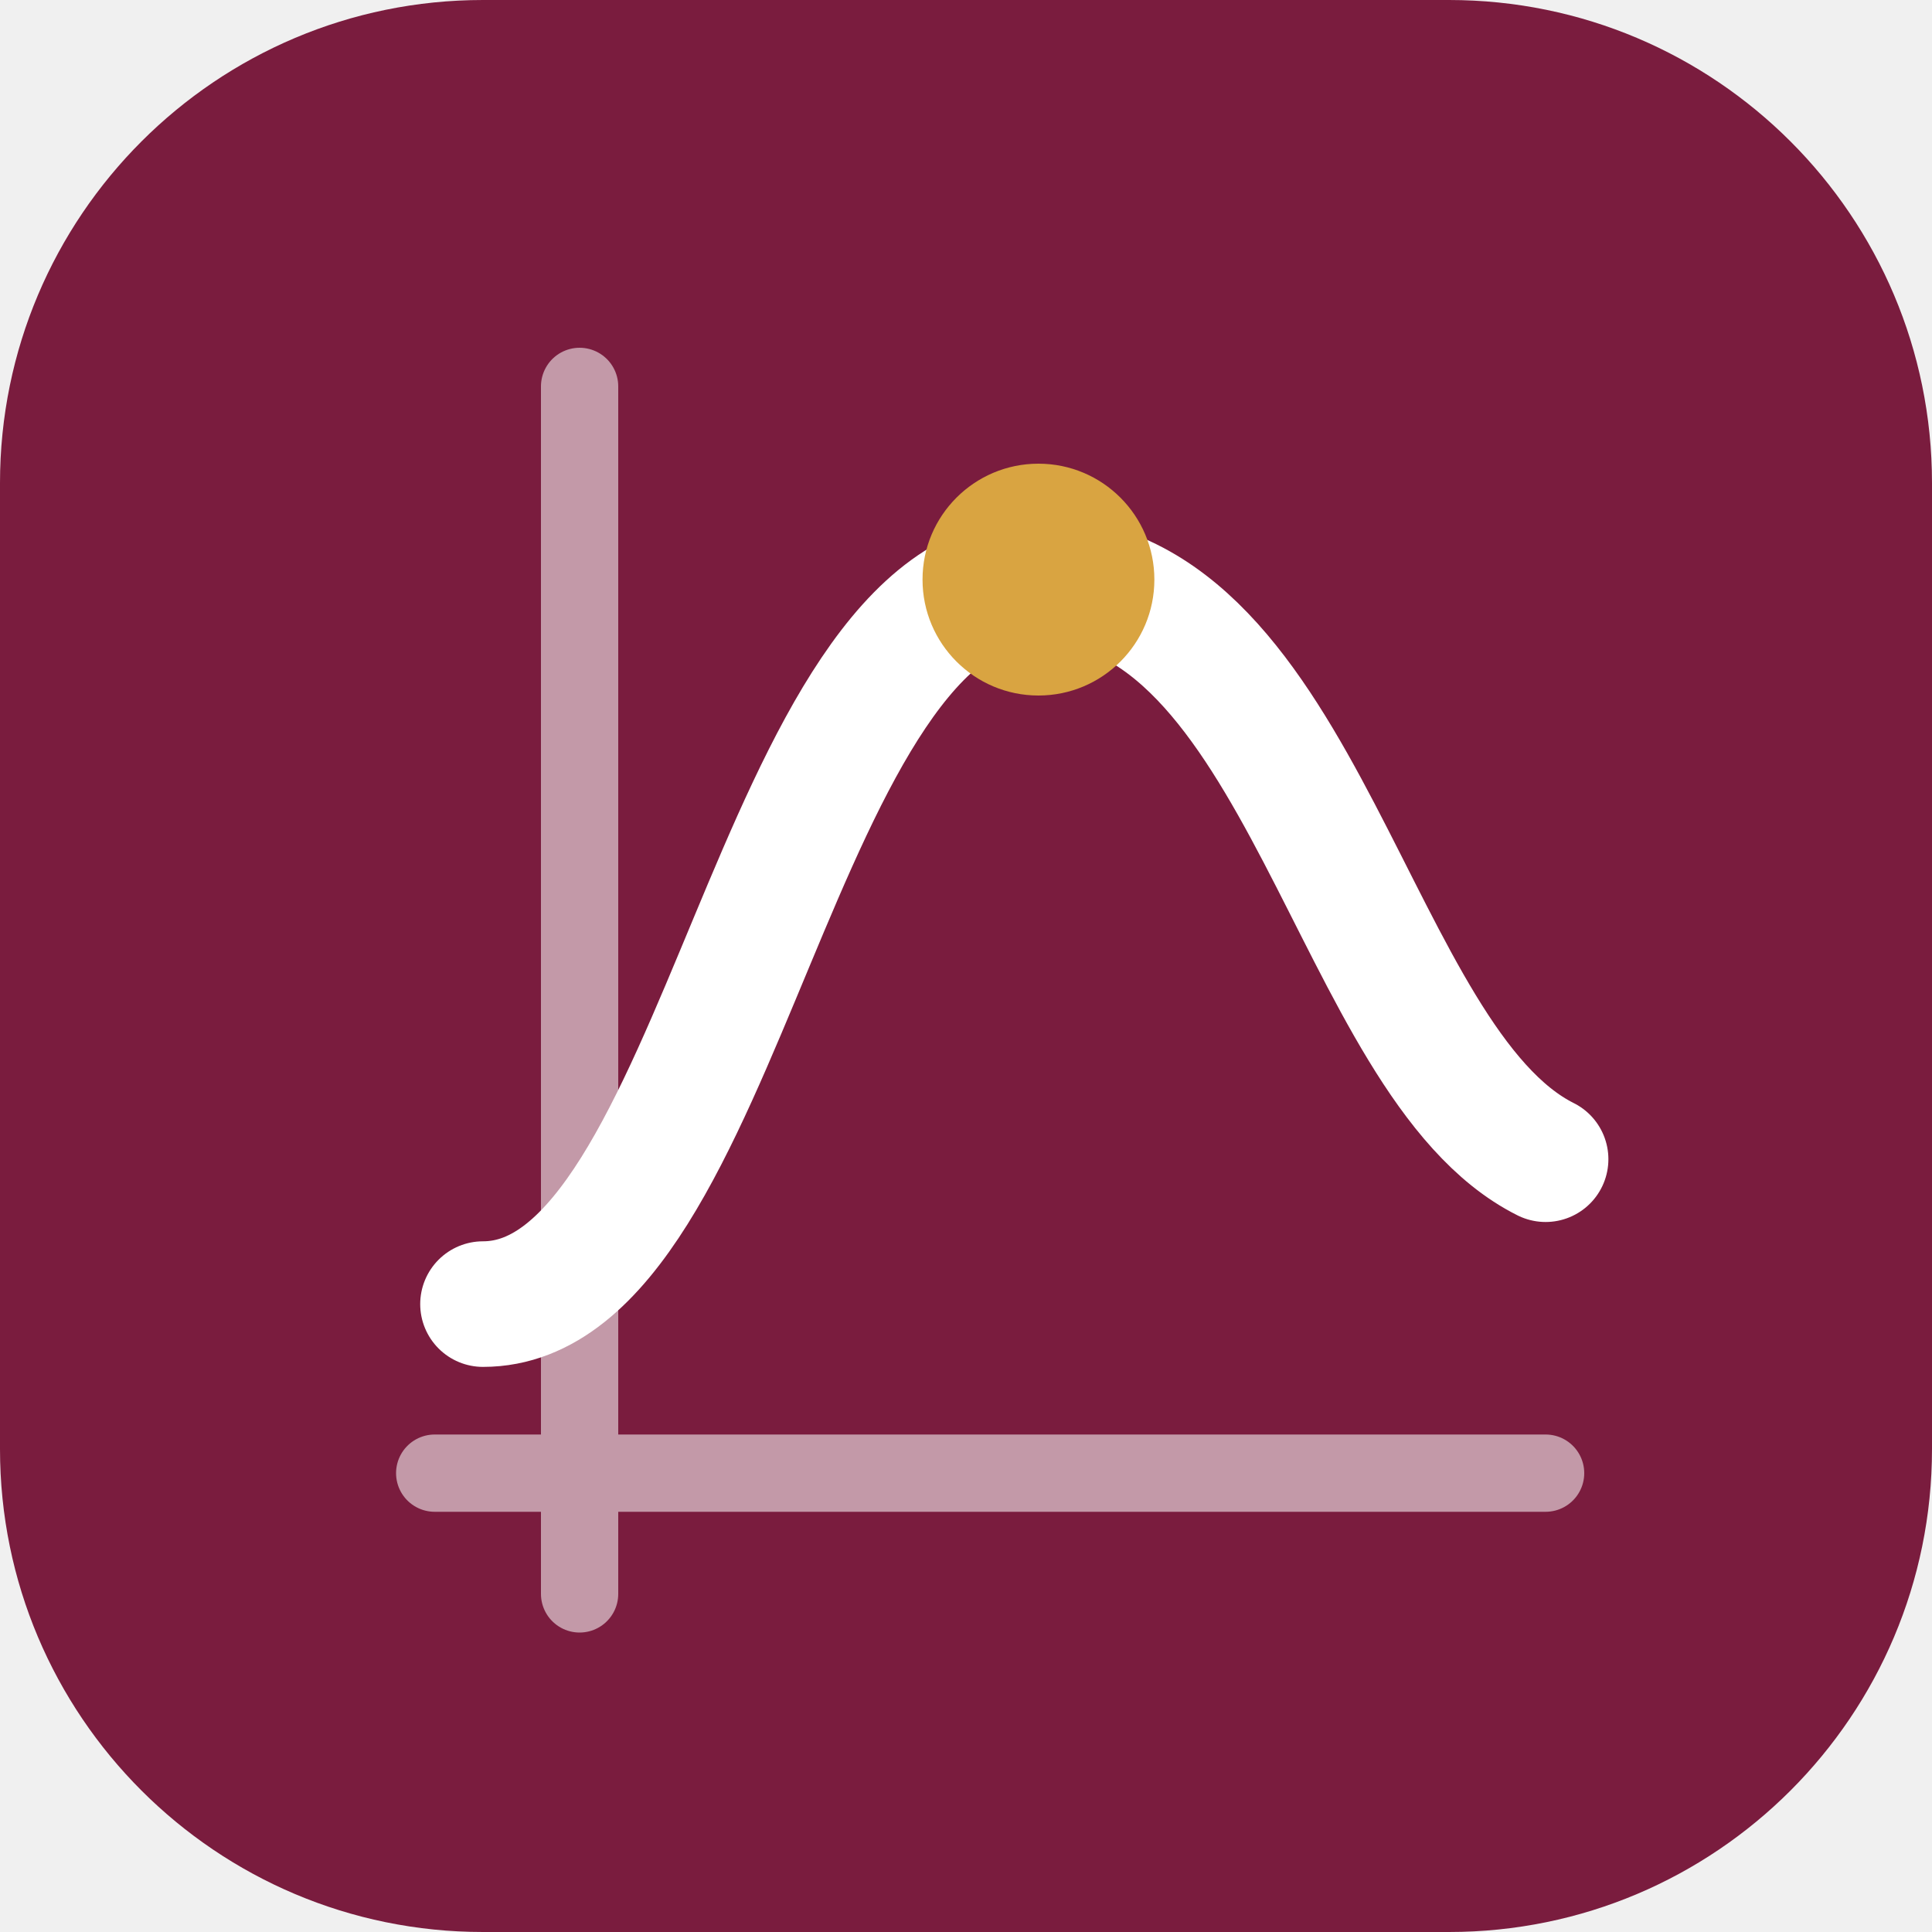
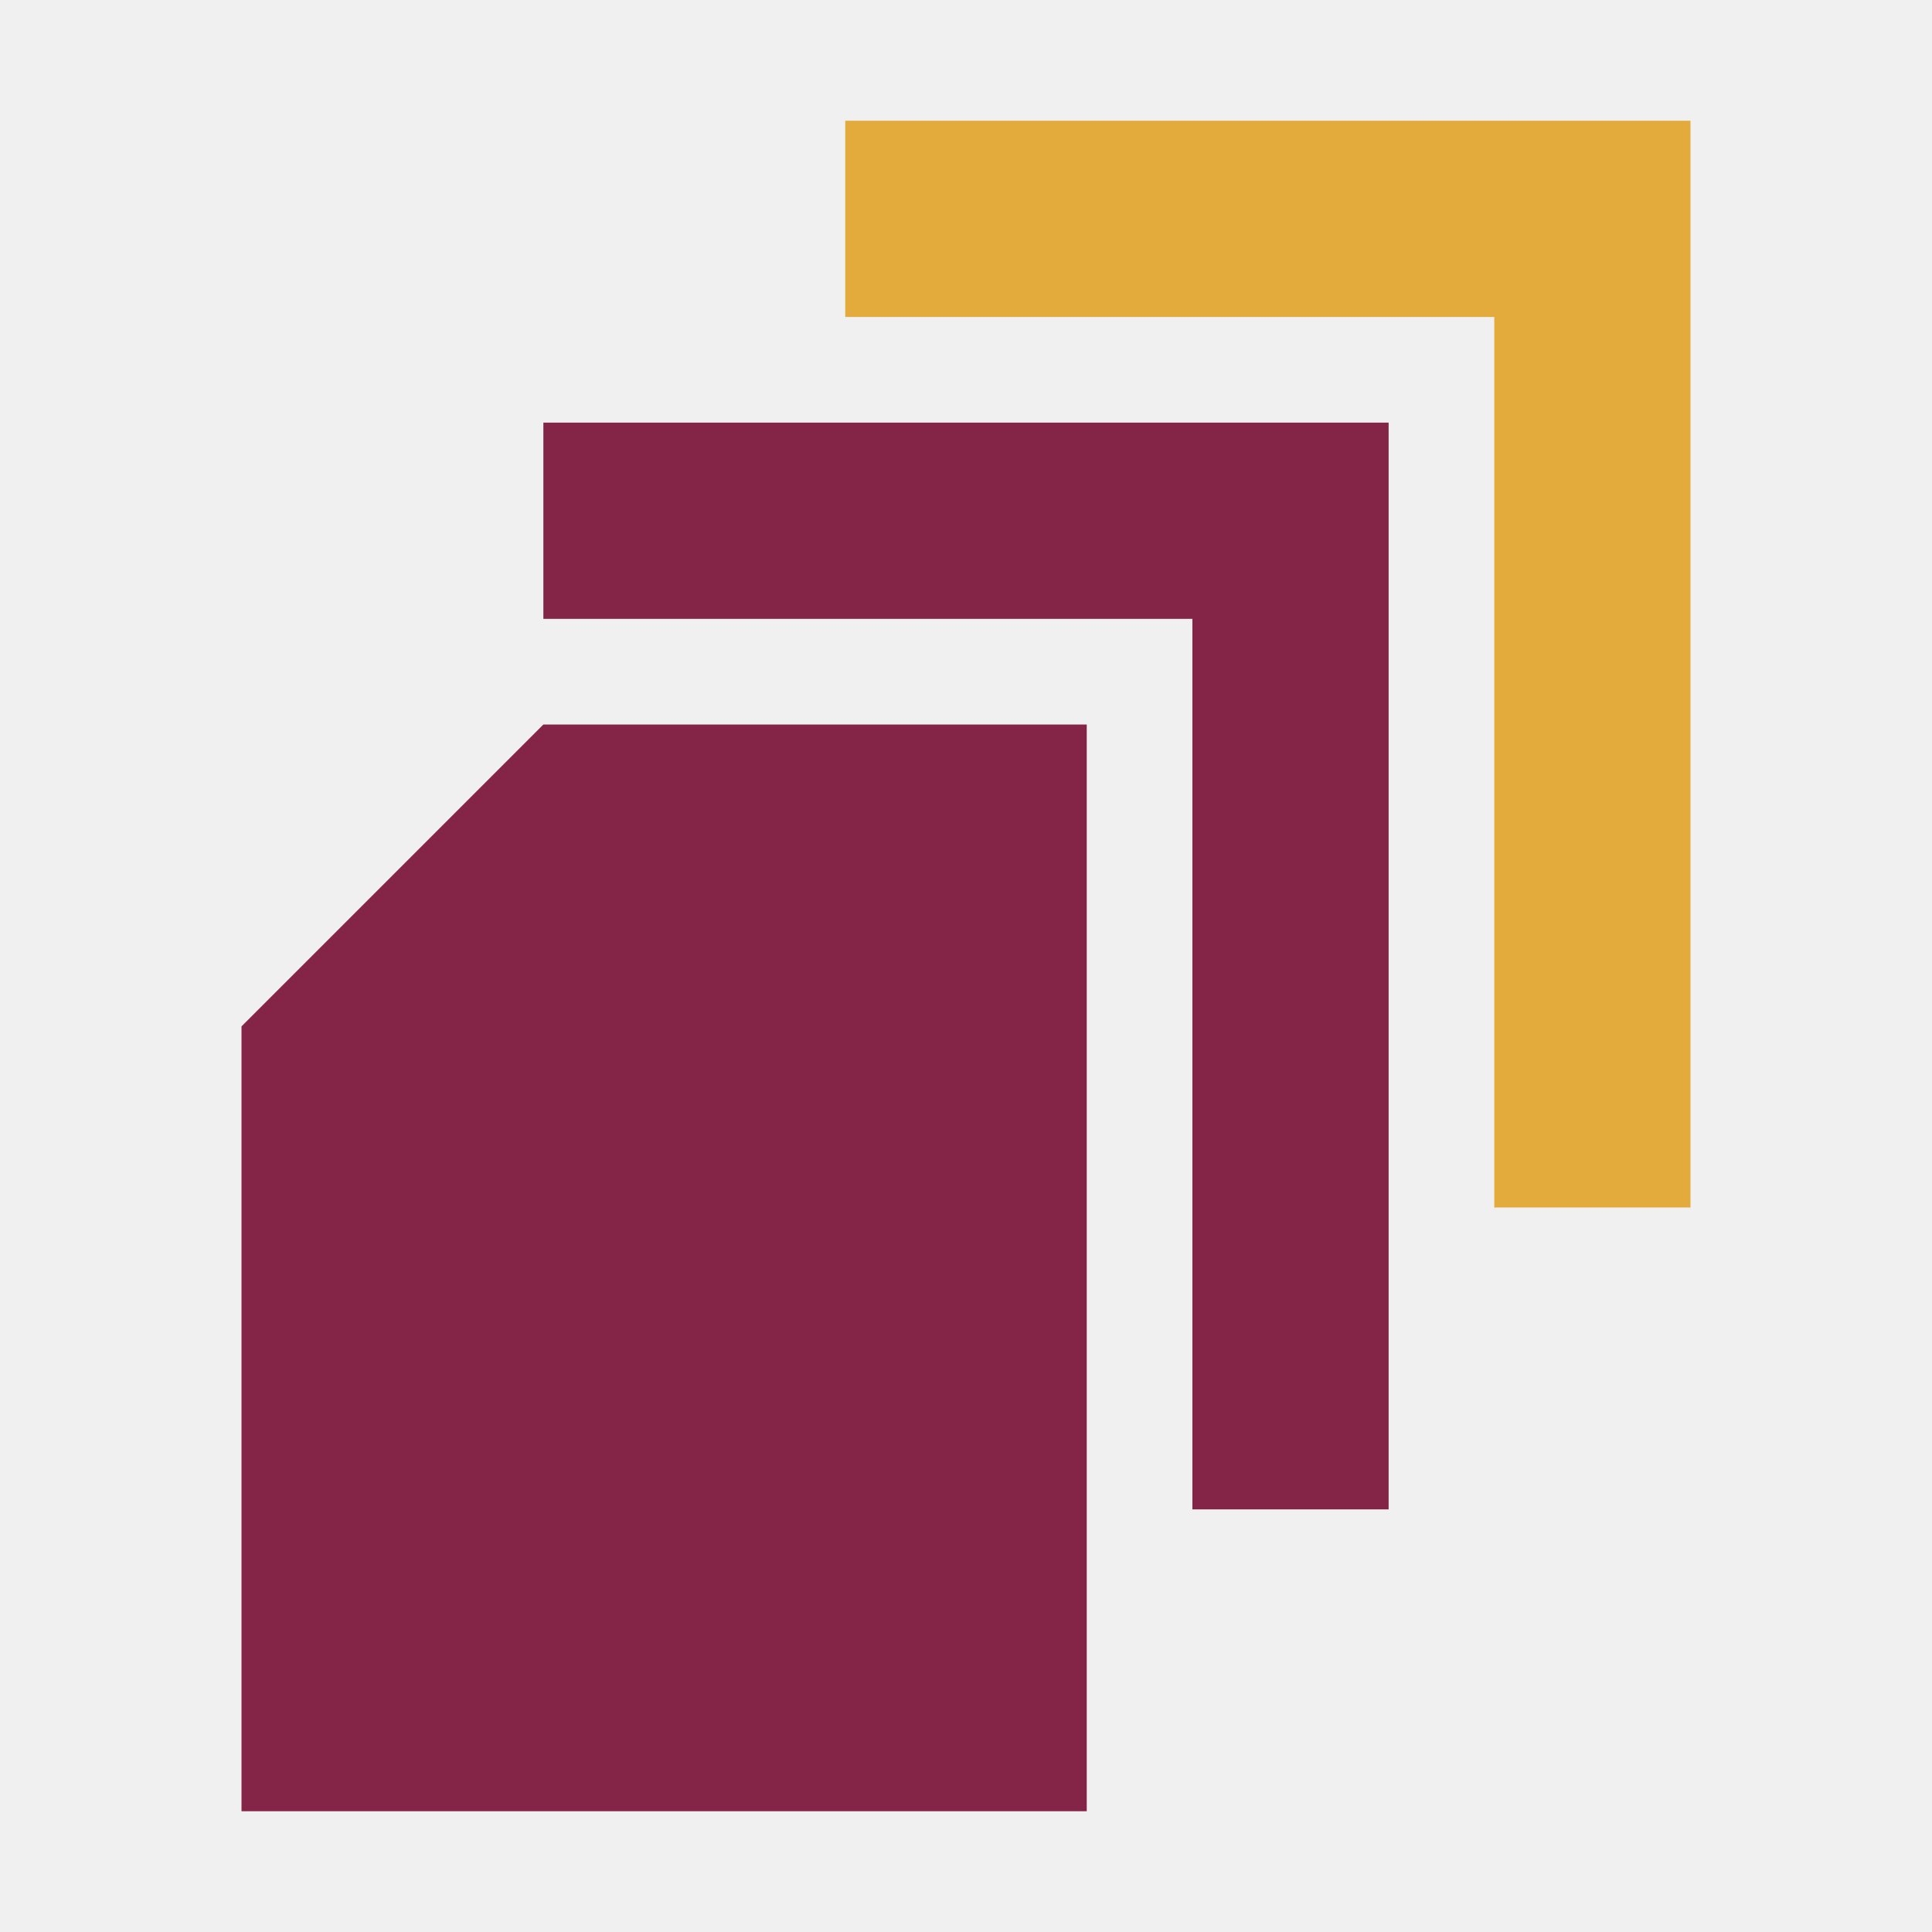
- <svg xmlns="http://www.w3.org/2000/svg" viewBox="0 0 40 40">
-   <rect width="40" height="40" rx="10" fill="#7a1c3e" />
-   <path d="M9 30.5H32M12 33V8" fill="none" stroke="#fff" stroke-opacity=".55" stroke-width="1.6" stroke-linecap="round" />
-   <path d="M10 27C15 27 16 12 21.5 12S28 22 32 24" fill="none" stroke="#fff" stroke-width="2.6" stroke-linecap="round" />
-   <circle cx="21.5" cy="12" r="2.4" fill="#d9a441" />
+ <svg xmlns="http://www.w3.org/2000/svg" viewBox="0 0 256 256" role="img">
+   <path fill="#842447" d="M144.0 96.0V240.0H32.0V136.0L72.0 96.0ZM72.0 56.0H184.0V200.0H158.0V82.0H72.0Z" />
+   <path fill="#E3AB3C" data-tone="accent" d="M112.0 16.0H224.0V160.0H198.0V42.0H112.0Z" />
</svg>
